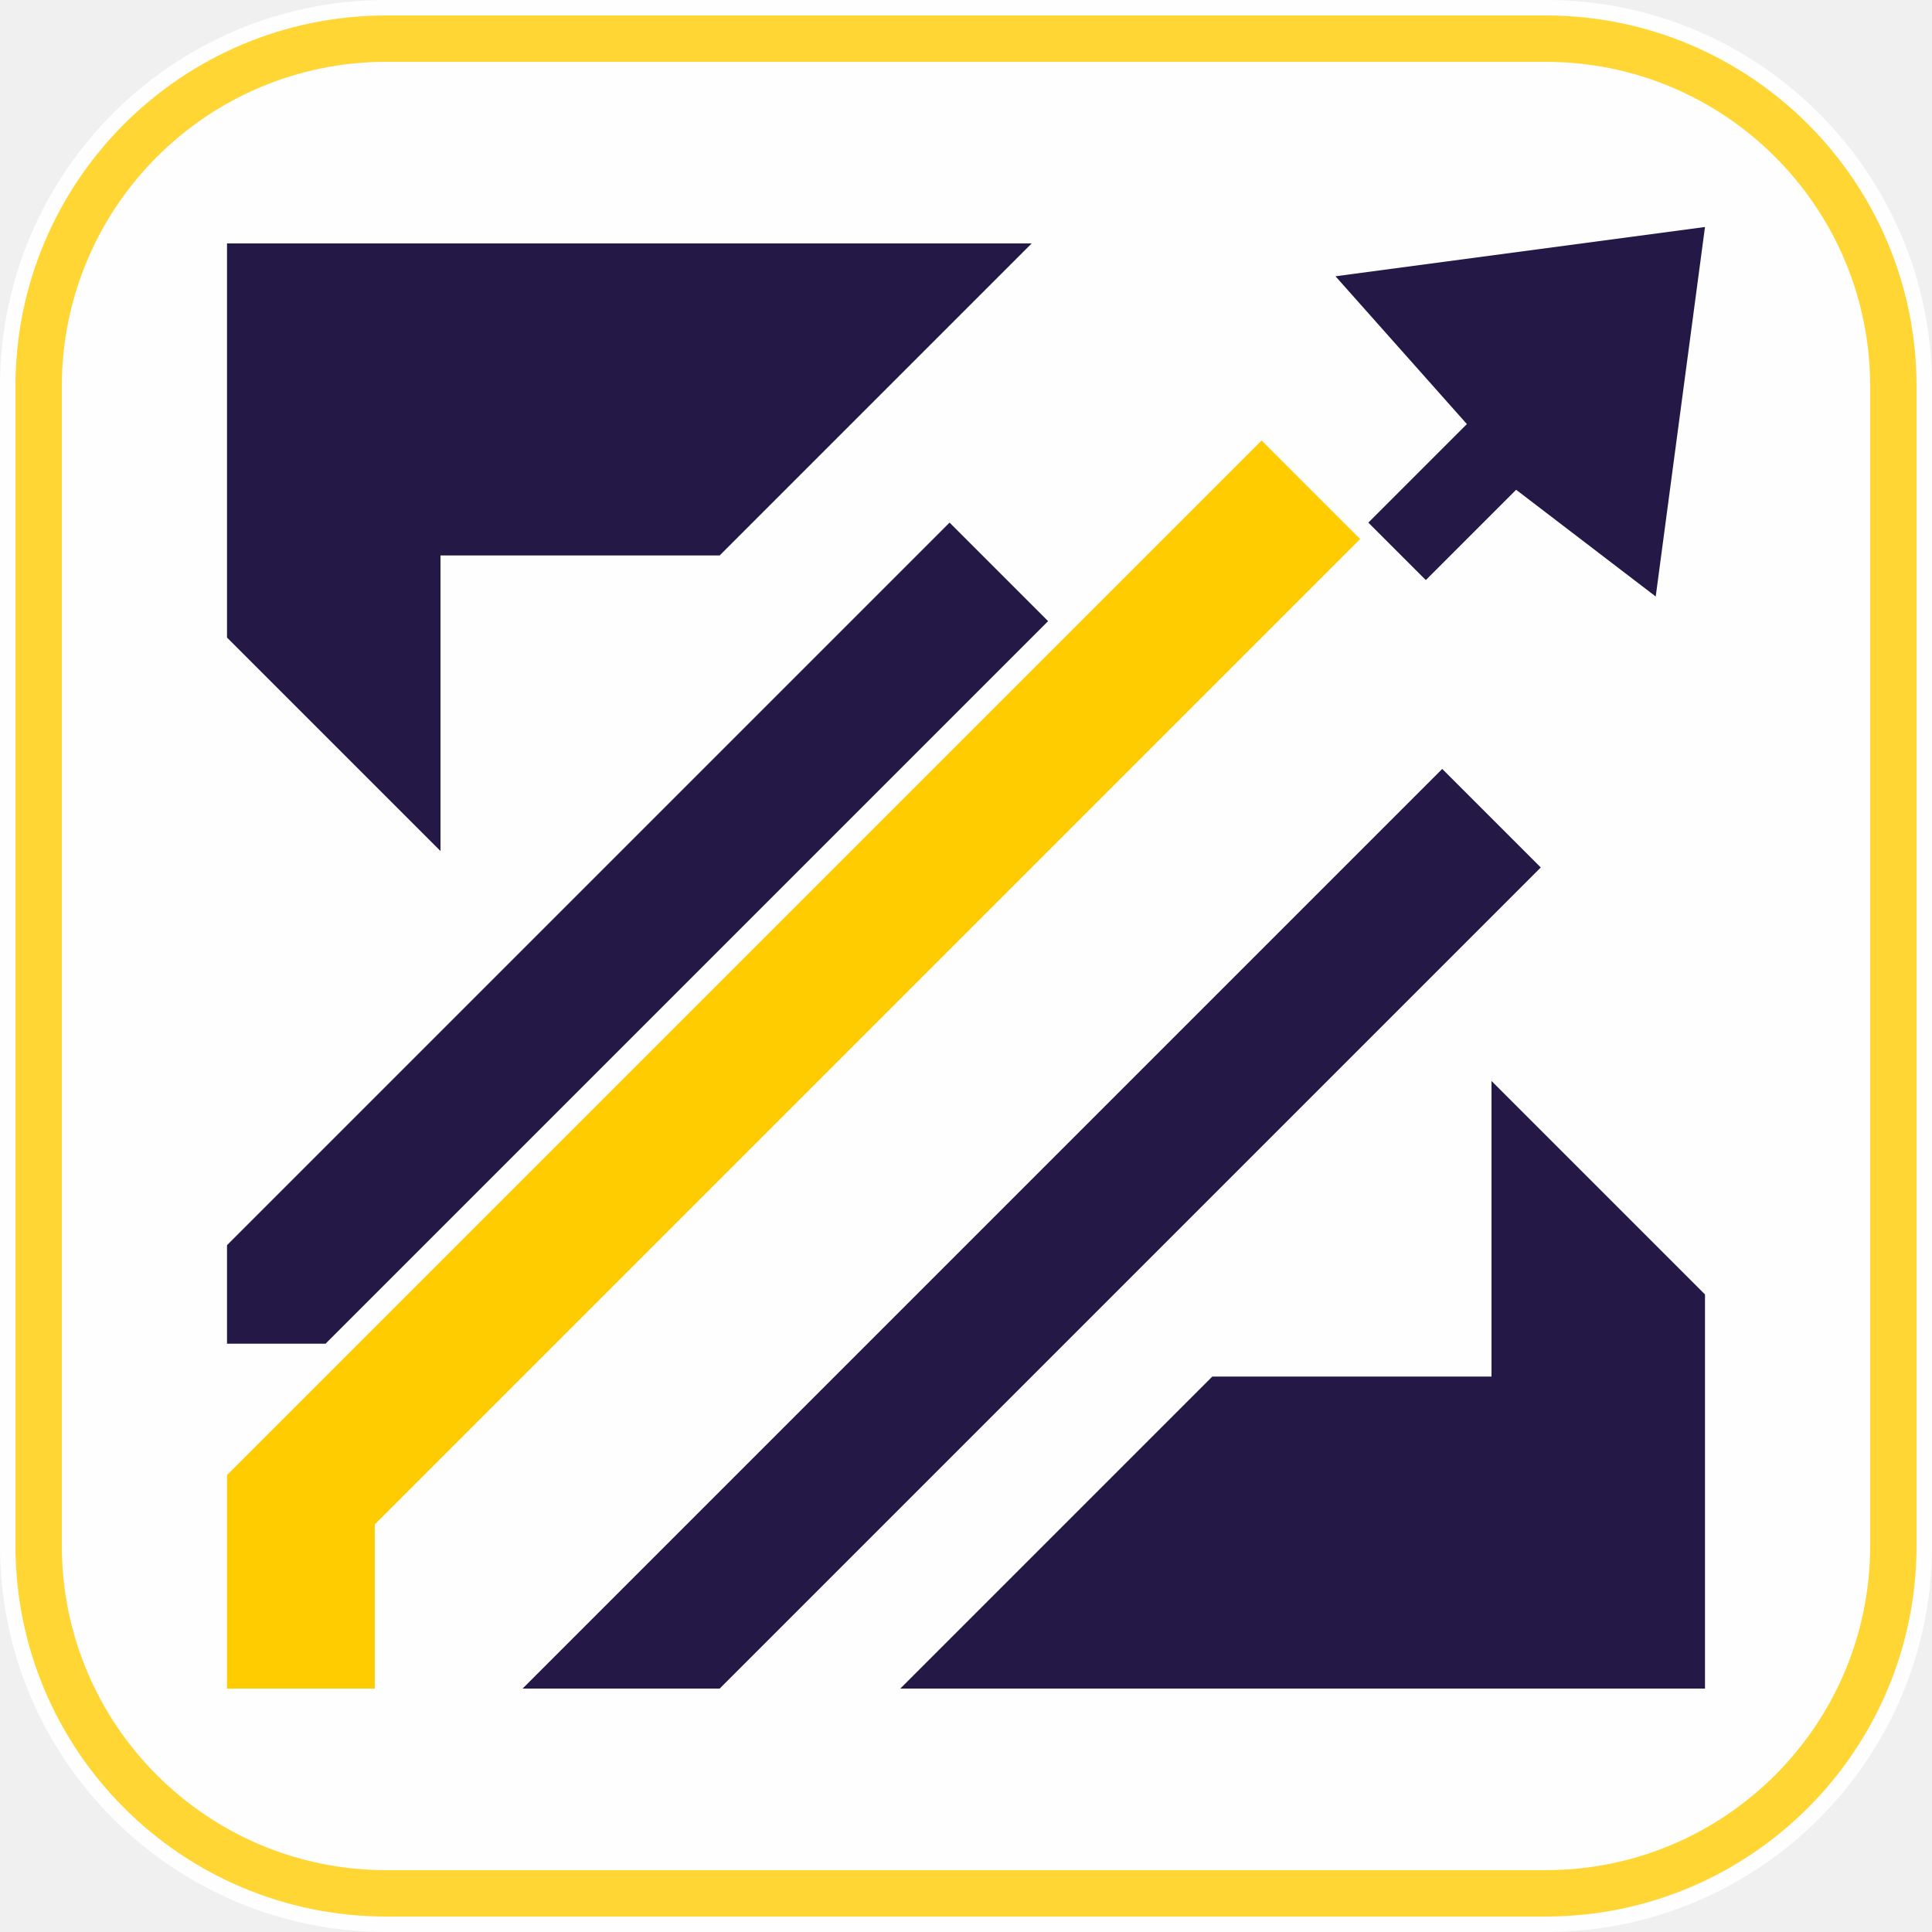
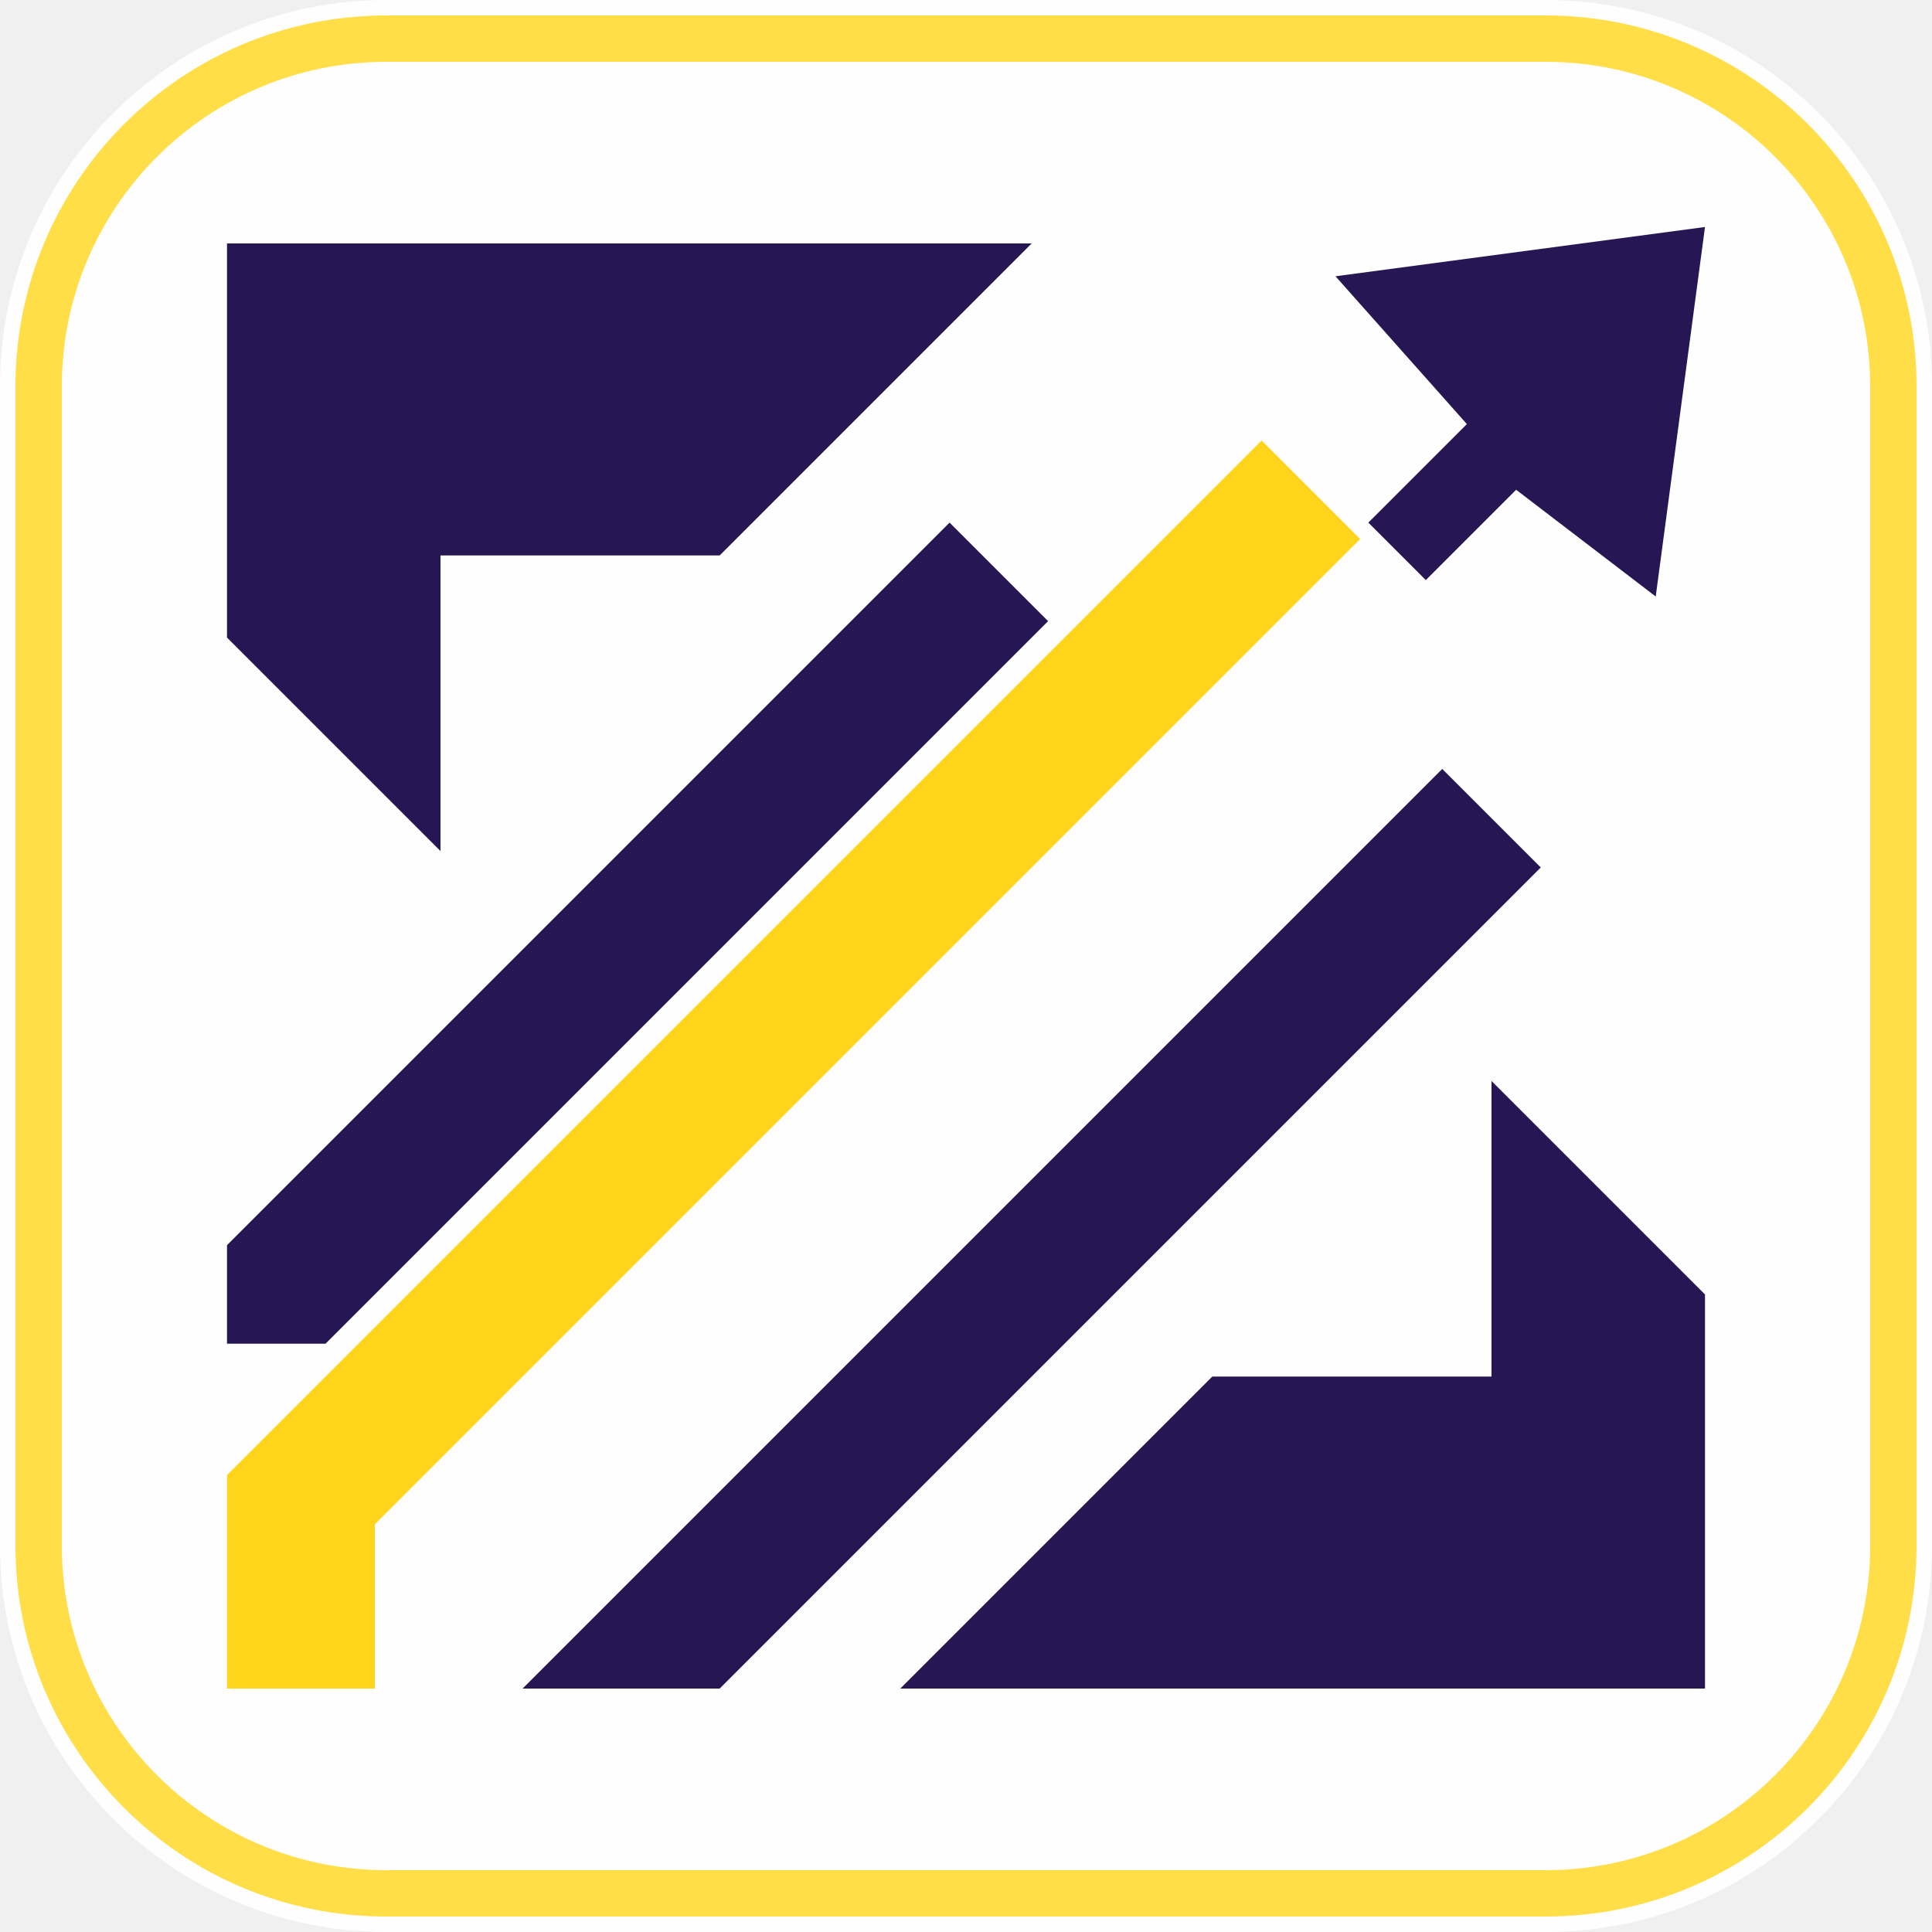
<svg xmlns="http://www.w3.org/2000/svg" viewBox="0 0 1000 1000" fill="none">
  <rect width="1000" height="1000" rx="200" fill="#ffffff" fill-opacity="0.95" />
-   <rect x="20" y="20" width="960" height="960" rx="180" stroke="#FFCC00" stroke-width="24" stroke-opacity="0.8" />
+   <rect x="20" y="20" width="960" height="960" rx="180" stroke="#FFD51B" stroke-width="24" stroke-opacity="0.8" />
  <g transform="translate(75, 75) scale(0.85)">
-     <path d="M 50 60 H 540 L 350 250 H 180 V 430 L 50 300 Z" fill="#231846" />
-     <path d="M 50 670 L 490 230 L 550 290 L 110 730 L 50 730 Z" fill="#231846" />
-     <path d="M 50 810 L 680 180 L 740 240 L 140 840 L 140 940 L 50 940 Z" fill="#FFCC00" />
-     <path d="M 230 940 L 350 940 L 850 440 L 790 380 Z" fill="#231846" />
-     <path d="M 725 80 L 950 50 L 920 275 L 835 210 L 780 265 L 745 230 L 805 170 Z" fill="#231846" />
-     <path d="M 950 940 H 460 L 650 750 H 820 V 570 L 950 700 Z" fill="#231846" />
+     <path d="M 50 60 H 540 L 350 250 H 180 V 430 L 50 300 Z" fill="#261653" />
+     <path d="M 50 670 L 490 230 L 550 290 L 110 730 L 50 730 Z" fill="#261653" />
+     <path d="M 50 810 L 680 180 L 740 240 L 140 840 L 140 940 L 50 940 Z" fill="#FFD51B" />
+     <path d="M 230 940 L 350 940 L 850 440 L 790 380 Z" fill="#261653" />
+     <path d="M 725 80 L 950 50 L 920 275 L 835 210 L 780 265 L 745 230 L 805 170 Z" fill="#261653" />
+     <path d="M 950 940 H 460 L 650 750 H 820 V 570 L 950 700 Z" fill="#261653" />
  </g>
</svg>
